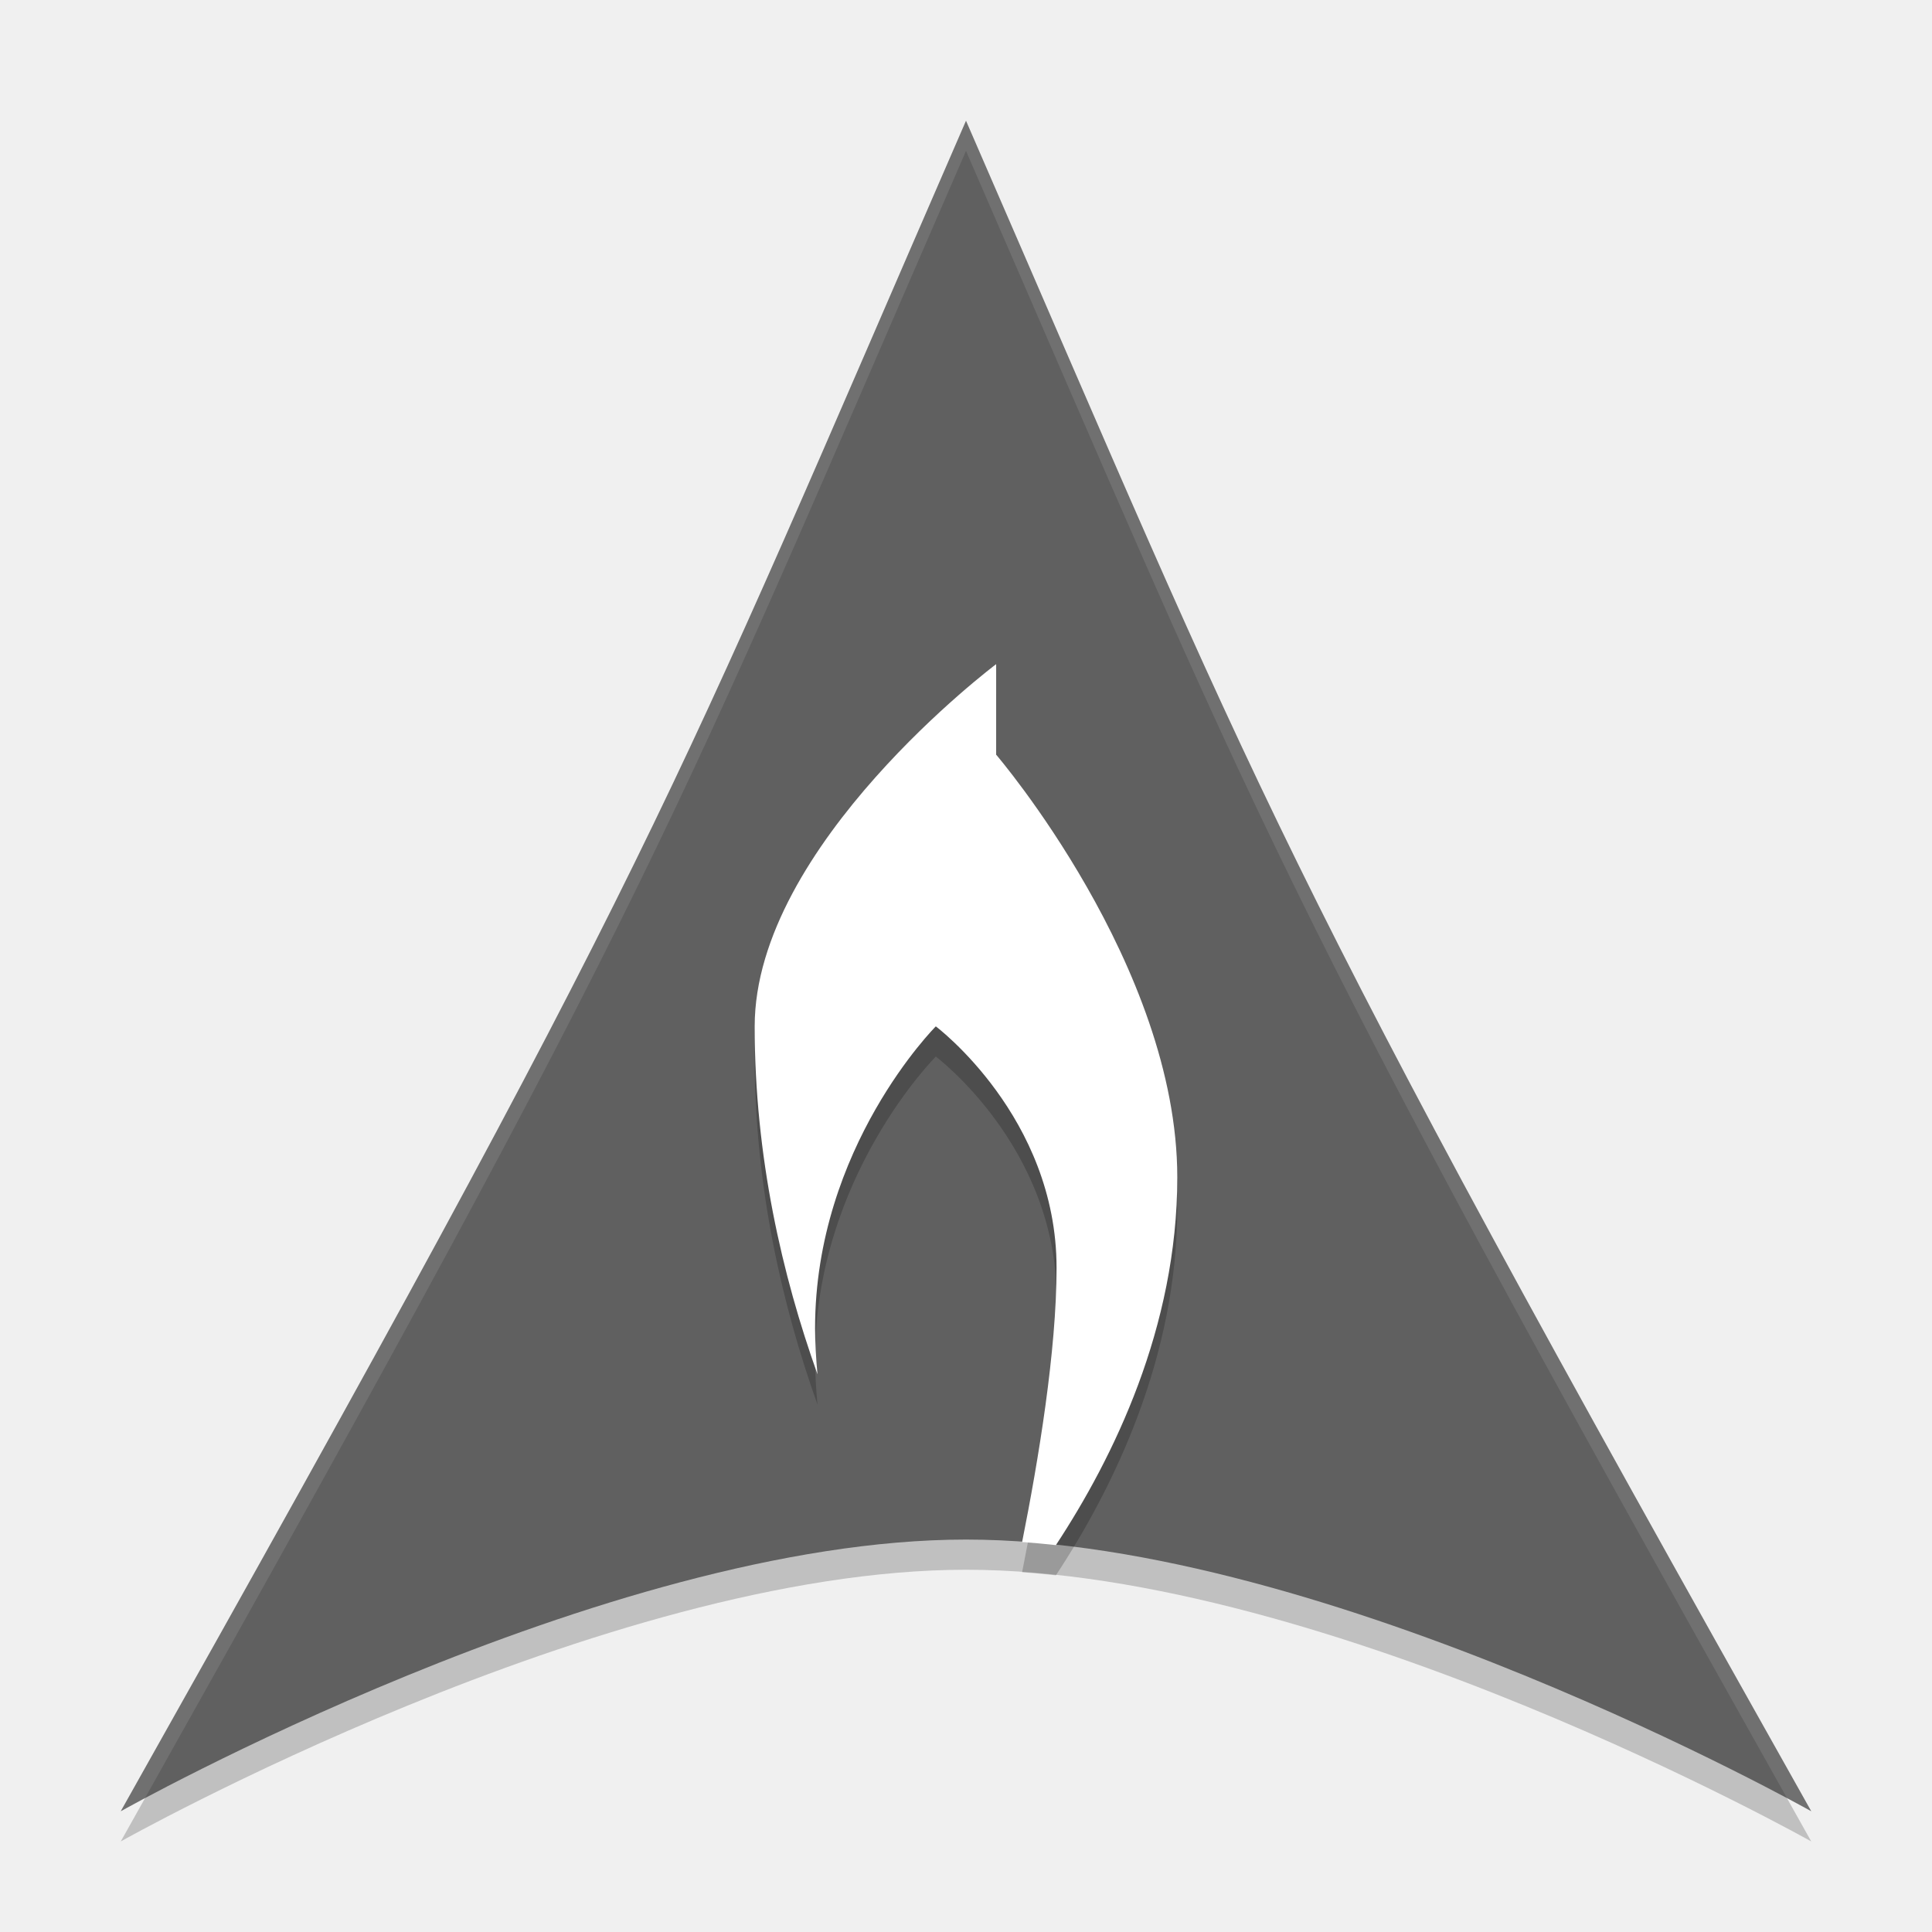
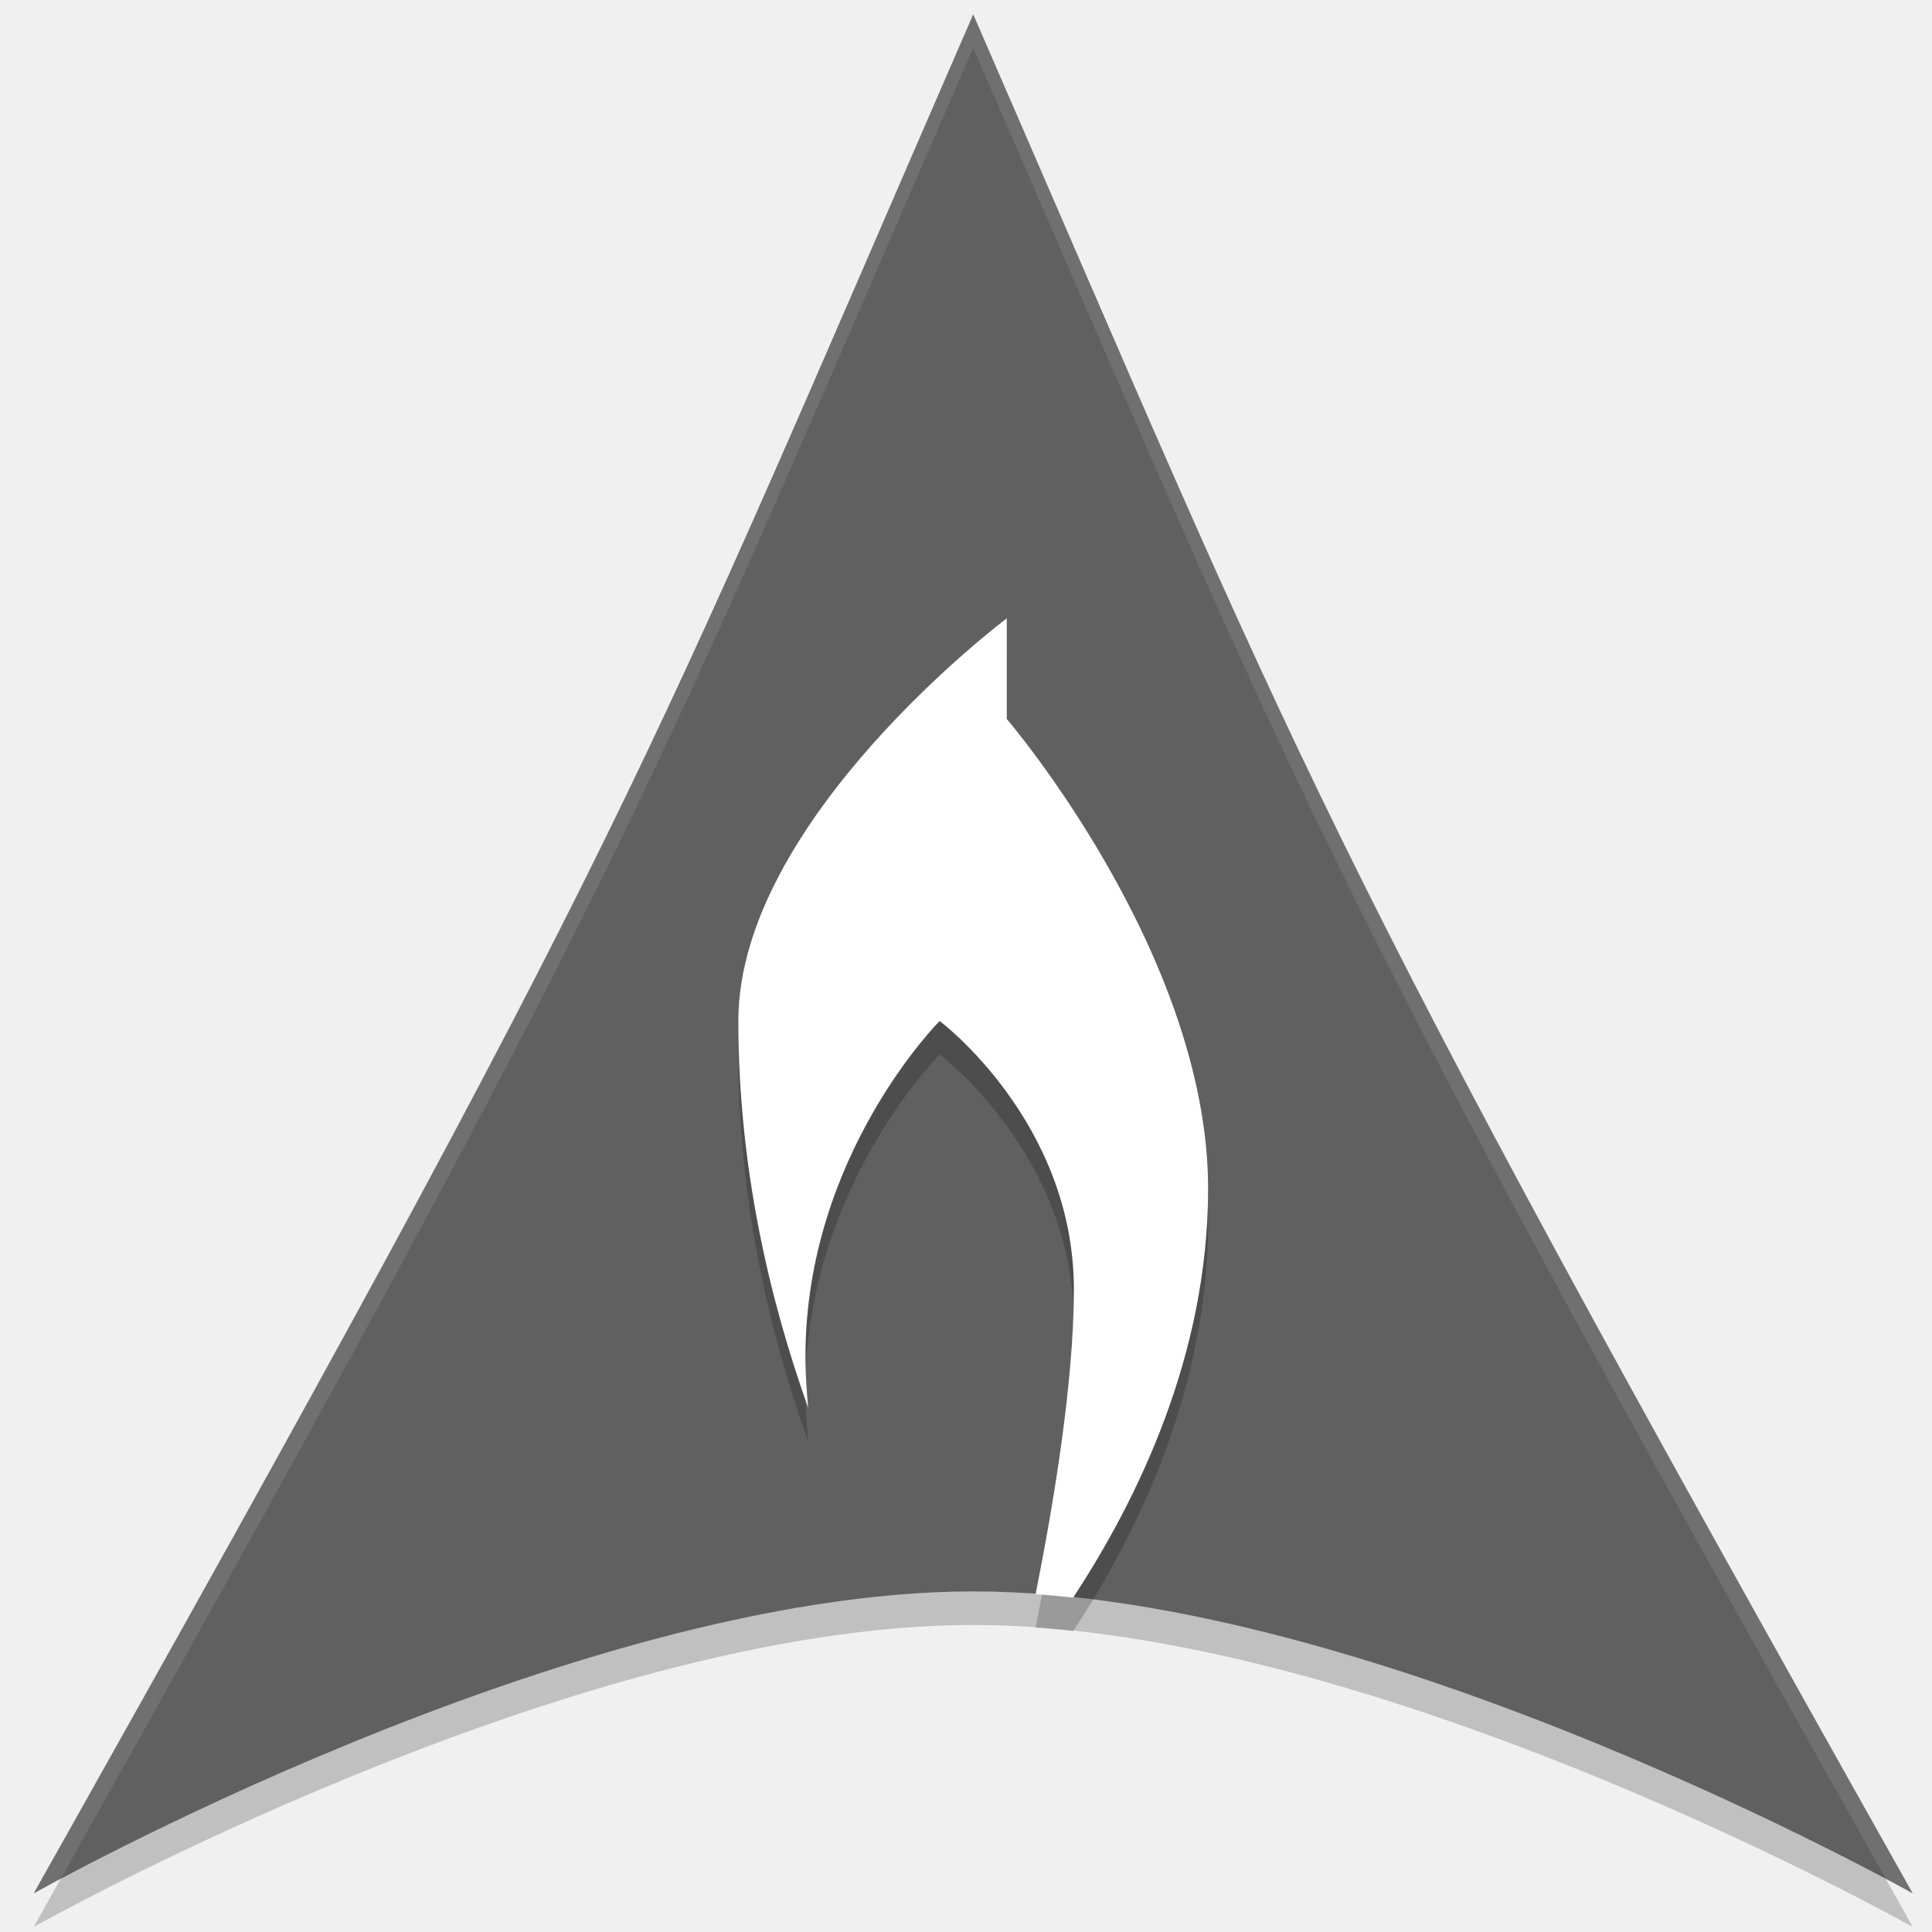
- <svg xmlns="http://www.w3.org/2000/svg" height="64" width="64" version="1.1">
-   <path style="opacity:.2" d="m32 5c-10 23-10 24-28 56 0 0 16-9 28-9s28 9 28 9c-18-32-18-33-28-56z" />
-   <path style="fill:#606060" d="m32 4c-10 23-10 24-28 56 0 0 16-9 28-9s28 9 28 9c-18-32-18-33-28-56z" />
-   <path style="opacity:.1;fill:#ffffff" d="m32 4c-10 23-10 24-28 56 0 0 0.3-0.166 0.803-0.434 17.109-30.45 17.365-31.953 27.197-54.566 9.832 22.613 10.088 24.116 27.197 54.566 0.503 0.268 0.803 0.434 0.803 0.434-18-32-18-33-28-56z" />
-   <path style="opacity:.2" d="m33 23s-8 6-8 12c0 4.33 0.915 8.259 2.08 11.525-0.049-0.537-0.08-1.055-0.08-1.525 0-6 4-10 4-10s4 3 4 8c0 2.748-0.599 6.364-1.141 9.082 0.371 0.026 0.744 0.061 1.119 0.102 1.905-2.895 4.021-7.214 4.021-12.184 0-7-6-14-6-14z" />
-   <path style="fill:#ffffff" d="m33 22s-8 6-8 12c0 4.33 0.915 8.259 2.08 11.525-0.049-0.537-0.08-1.055-0.08-1.525 0-6 4-10 4-10s4 3 4 8c0 2.748-0.599 6.364-1.141 9.082 0.371 0.026 0.744 0.061 1.119 0.102 1.905-2.895 4.021-7.214 4.021-12.184 0-7-6-14-6-14v-3z" />
+ <svg xmlns="http://www.w3.org/2000/svg" width="512" height="512" version="1.1" id="svg12">
+   <defs id="defs16" />
+   <path style="opacity:0.2;stroke-width:8.892" d="M 257.914,12.699 C 168.992,217.219 168.992,226.111 8.933,510.661 c 0,0 142.275,-80.03 248.981,-80.03 106.706,0 248.981,80.03 248.981,80.03 C 346.836,226.111 346.836,217.219 257.914,12.699 Z" id="path2" />
+   <path style="fill:#606060;stroke-width:8.892" d="M 257.914,3.807 C 168.992,208.327 168.992,217.219 8.933,501.769 c 0,0 142.275,-80.03 248.981,-80.03 106.706,0 248.981,80.03 248.981,80.03 C 346.836,217.219 346.836,208.327 257.914,3.807 Z" id="path4" />
+   <path style="opacity:0.1;fill:#ffffff;stroke-width:8.892" d="M 257.914,3.807 C 168.992,208.327 168.992,217.219 8.933,501.769 c 0,0 2.669,-1.476 7.138,-3.859 C 168.21,227.143 170.486,213.778 257.914,12.699 345.342,213.778 347.619,227.143 499.755,497.91 c 4.473,2.383 7.14,3.859 7.14,3.859 C 346.836,217.219 346.836,208.327 257.914,3.807 Z" id="path6" />
+   <path style="opacity:0.2;stroke-width:8.892" d="m 266.807,172.758 c 0,0 -71.138,53.353 -71.138,106.706 0,38.501 8.137,73.437 18.496,102.486 -0.434,-4.777 -0.712,-9.381 -0.712,-13.564 0,-53.353 35.569,-88.922 35.569,-88.922 0,0 35.569,26.677 35.569,71.138 0,24.434 -5.327,56.591 -10.143,80.759 3.296,0.231 6.612,0.547 9.952,0.903 16.939,-25.746 35.76,-64.144 35.76,-108.339 0,-62.245 -53.353,-124.491 -53.353,-124.491 z" id="path8" />
+   <path style="fill:#ffffff;stroke-width:8.892" d="m 266.807,163.866 c 0,0 -71.138,53.353 -71.138,106.706 0,38.501 8.137,73.437 18.496,102.486 -0.434,-4.777 -0.712,-9.381 -0.712,-13.564 0,-53.353 35.569,-88.922 35.569,-88.922 0,0 35.569,26.677 35.569,71.138 0,24.434 -5.327,56.591 -10.143,80.759 3.296,0.231 6.612,0.547 9.952,0.903 16.939,-25.746 35.76,-64.144 35.76,-108.339 0,-62.245 -53.353,-124.491 -53.353,-124.491 z" id="path10" />
</svg>
